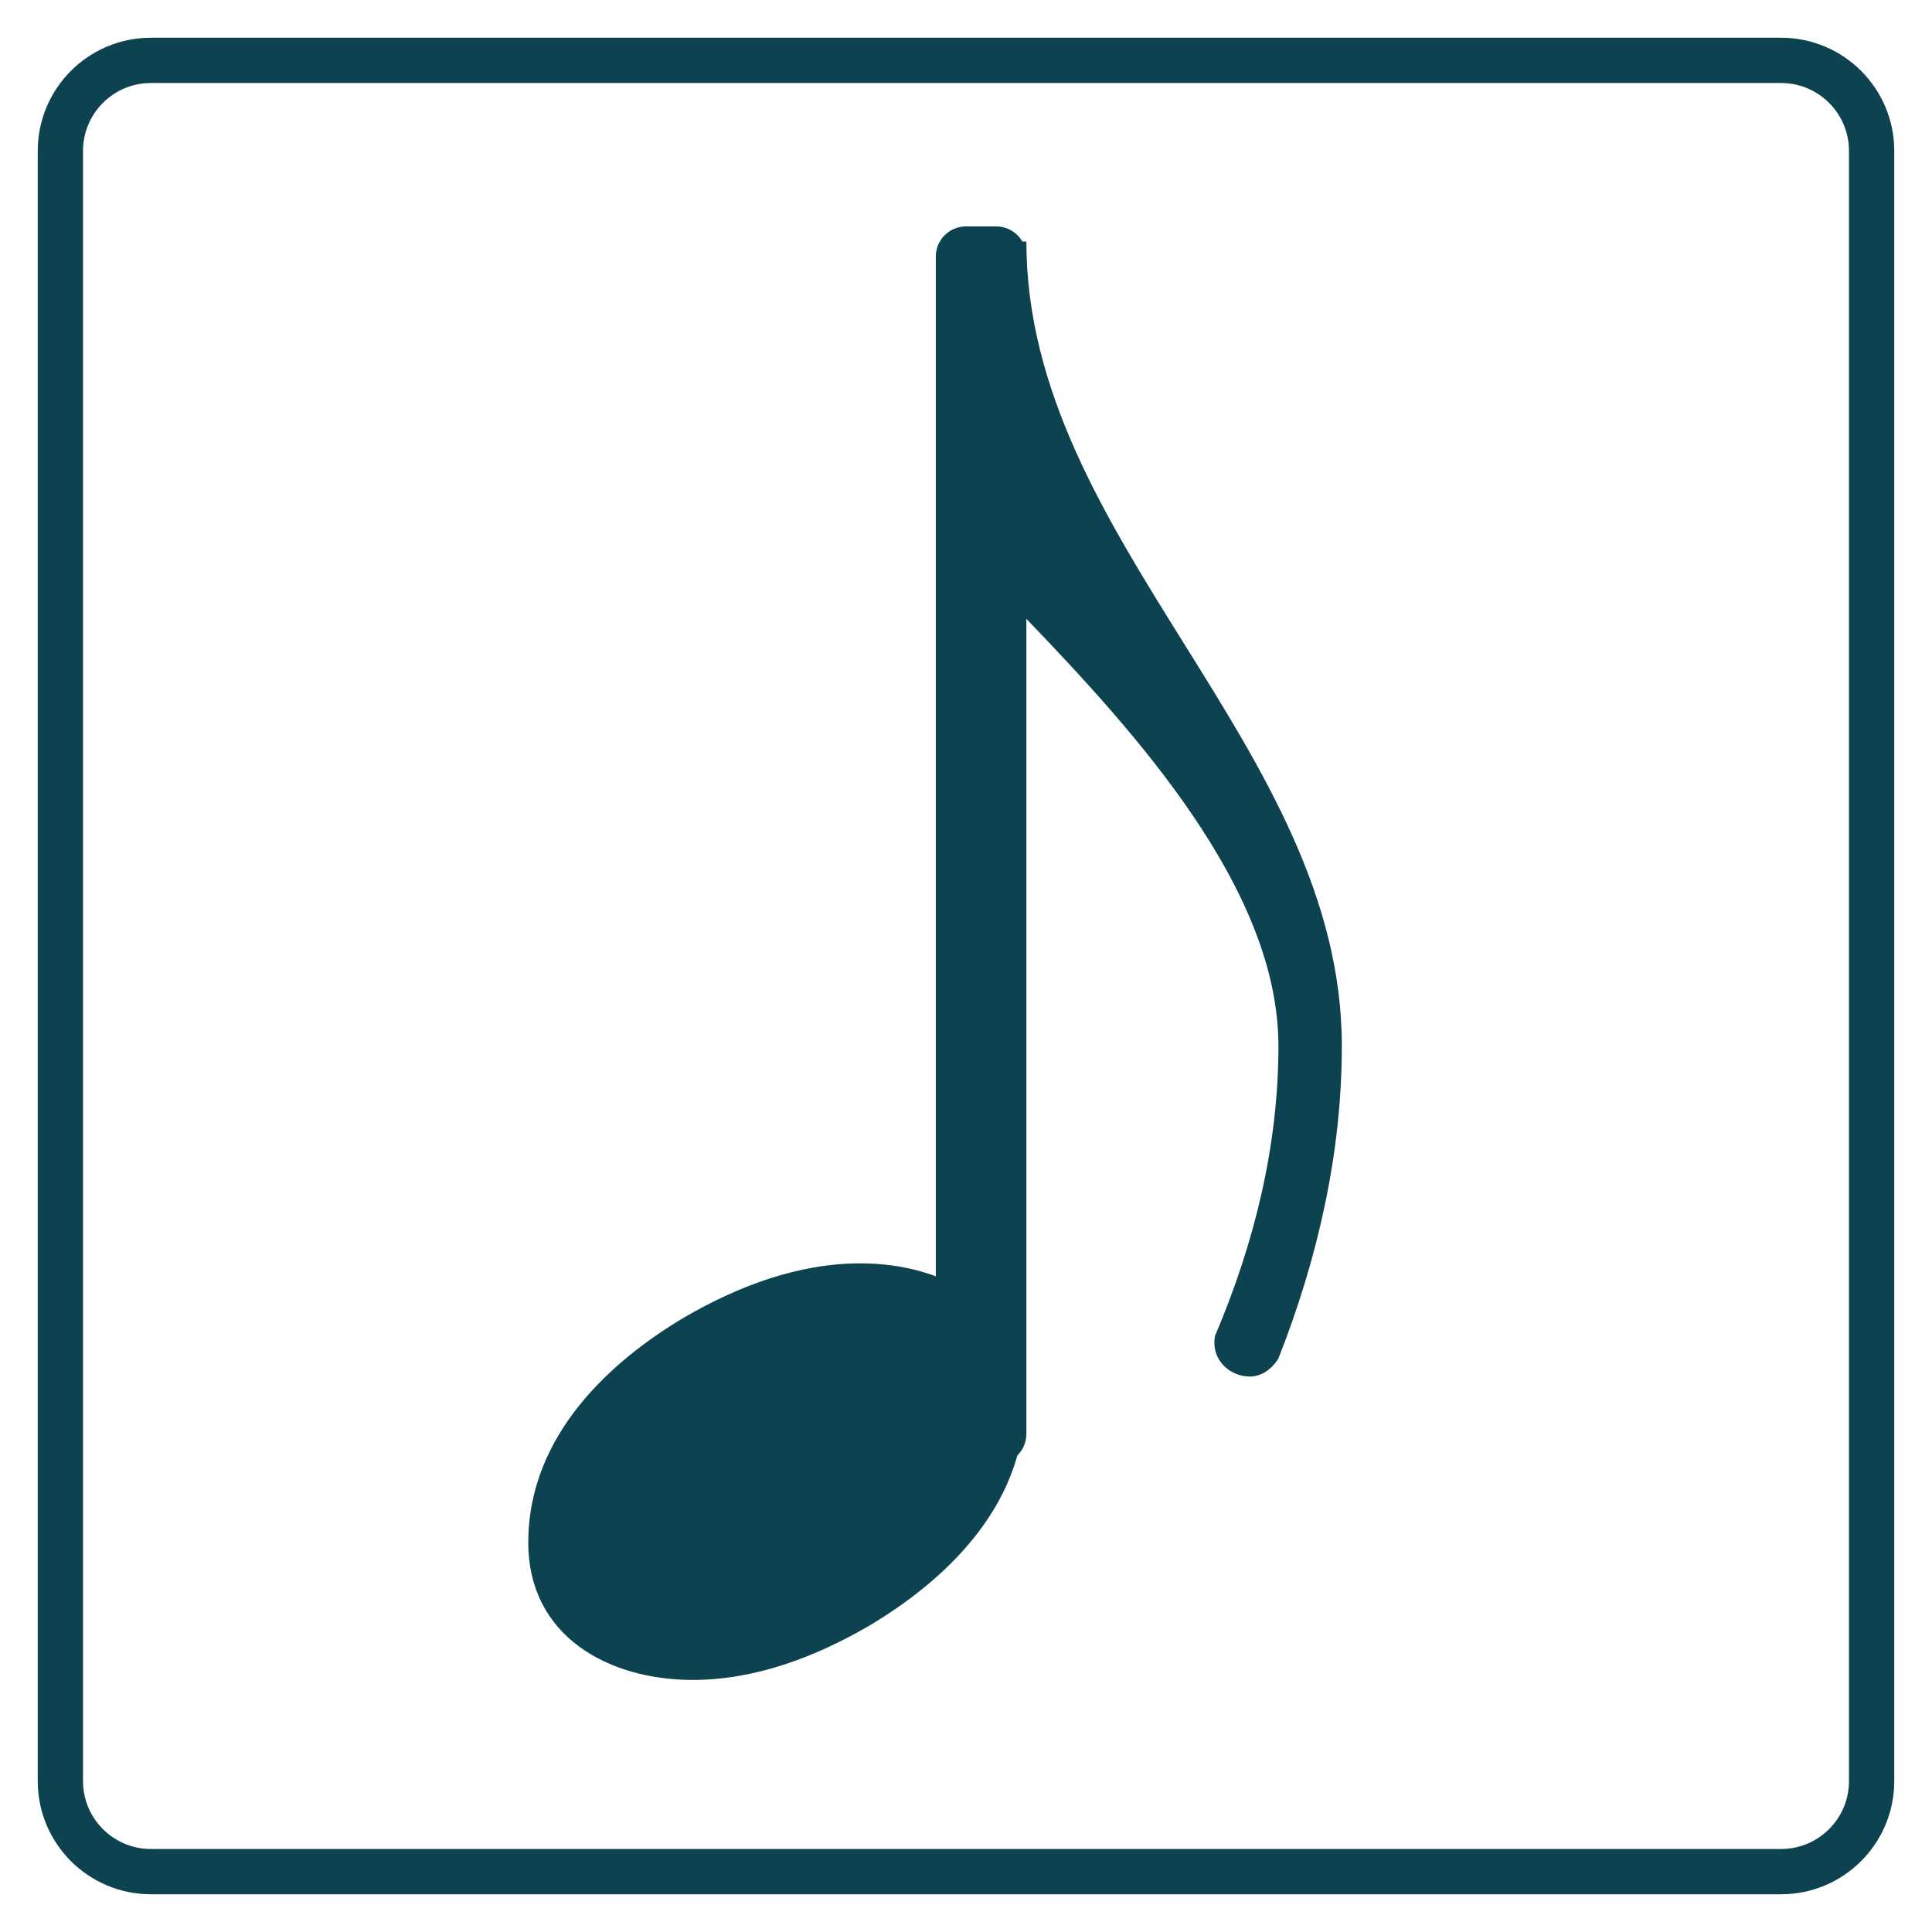
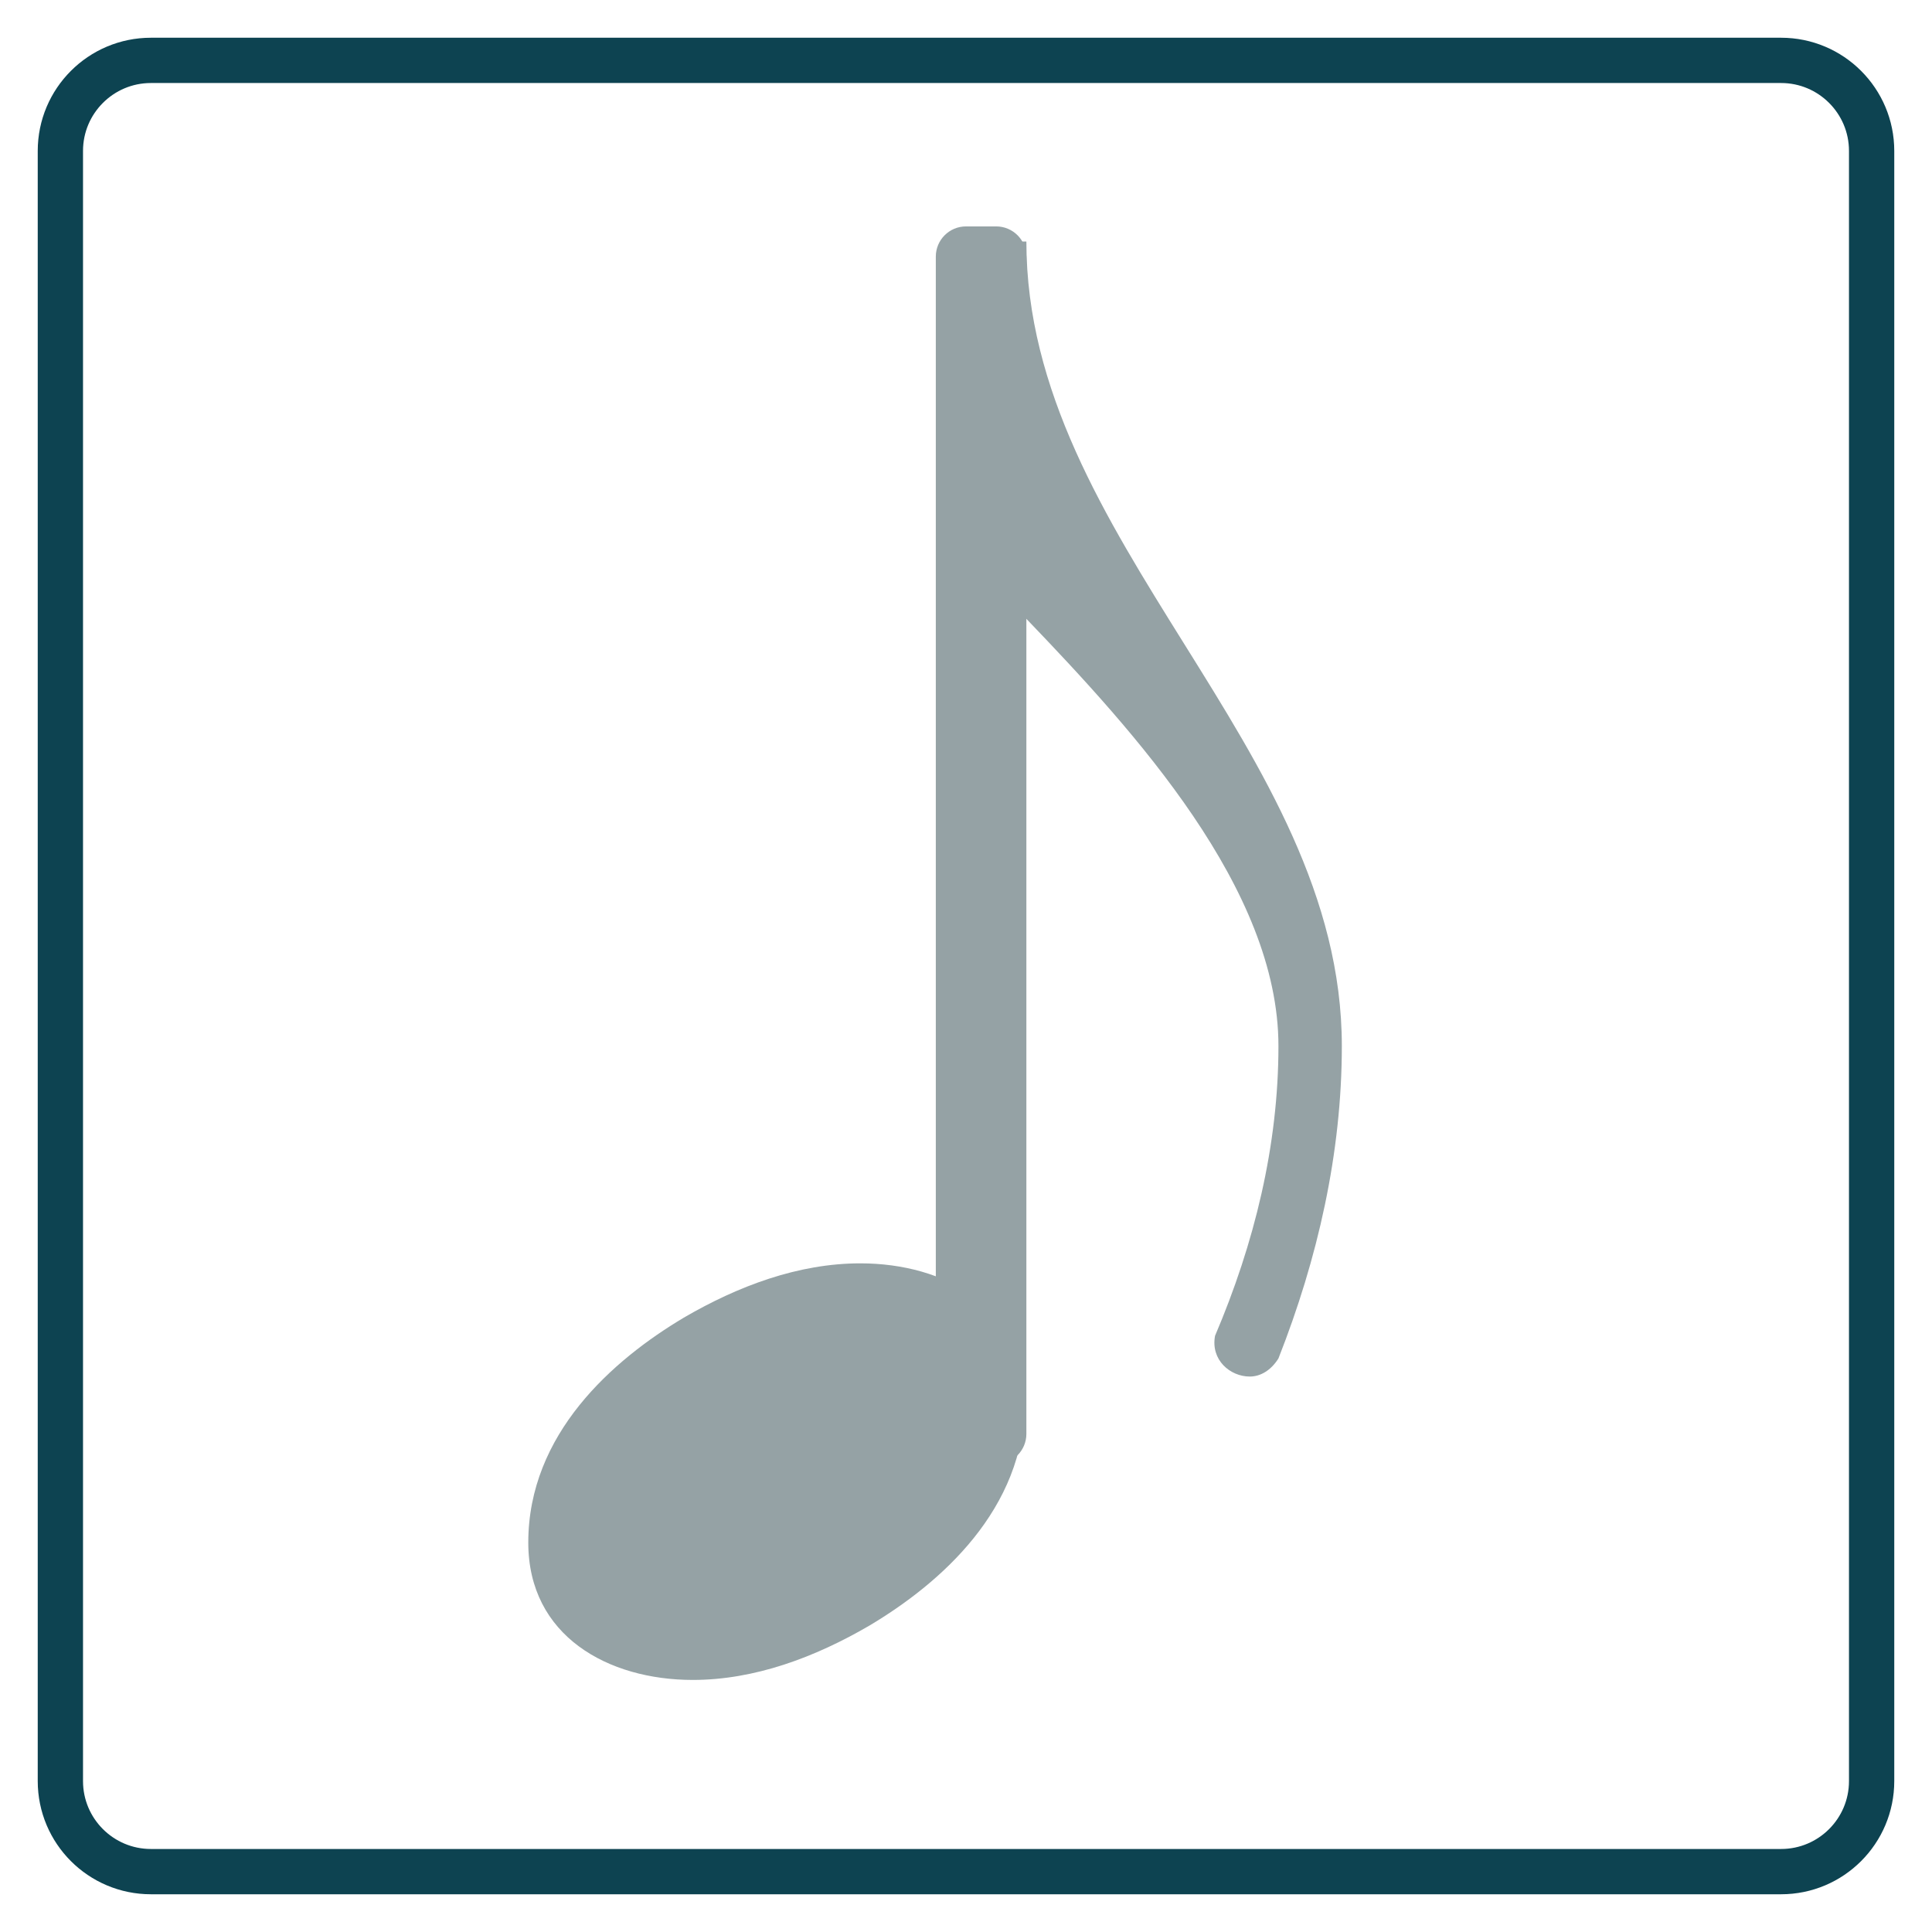
<svg xmlns="http://www.w3.org/2000/svg" id="musical_symbol-xxxhdpi" width="256" height="256">
  <rect x="8" y="8" rx="12" ry="12" width="240" height="240" style="fill-opacity:0.0;stroke:#0d4351;stroke-width:6;opacity:1.0" />
-   <path transform="matrix(0.2,0,0,-0.2,136,32)" d="m 0,0 c 0,-198 209,-335 209,-533 0,-71 -16,-141 -42,-207 -5,-8 -12,-12 -19,-12 -13,0 -26,11 -23,27 26,61 42,126 42,192 0,104 -95,208 -167,283 l -16,0 0,250 16,0 z" style="fill:#0d4351" />
-   <rect x="124" y="30" rx="4" ry="4" width="12" height="164" style="fill:#0d4351" />
-   <path transform="matrix(0.2,0,0,-0.2,70,195)" d="m 220,138 c 56,0 109,-29 109,-91 0,-72 -56,-121 -103,-149 -36,-21 -76,-36 -117,-36 -56,0 -109,29 -109,91 0,72 56,121 103,149 36,21 76,36 117,36 z" style="fill:#0d4351" />
+   <path transform="matrix(0.2,0,0,-0.2,136,32)" d="m 0,0 c 0,-198 209,-335 209,-533 0,-71 -16,-141 -42,-207 -5,-8 -12,-12 -19,-12 -13,0 -26,11 -23,27 26,61 42,126 42,192 0,104 -95,208 -167,283 l -16,0 0,250 16,0 z" style="fill:#95a2a5" />
+   <rect x="124" y="30" rx="4" ry="4" width="12" height="164" style="fill:#95a2a5" />
+   <path transform="matrix(0.2,0,0,-0.2,70,195)" d="m 220,138 c 56,0 109,-29 109,-91 0,-72 -56,-121 -103,-149 -36,-21 -76,-36 -117,-36 -56,0 -109,29 -109,91 0,72 56,121 103,149 36,21 76,36 117,36 z" style="fill:#95a2a5" />
</svg>
